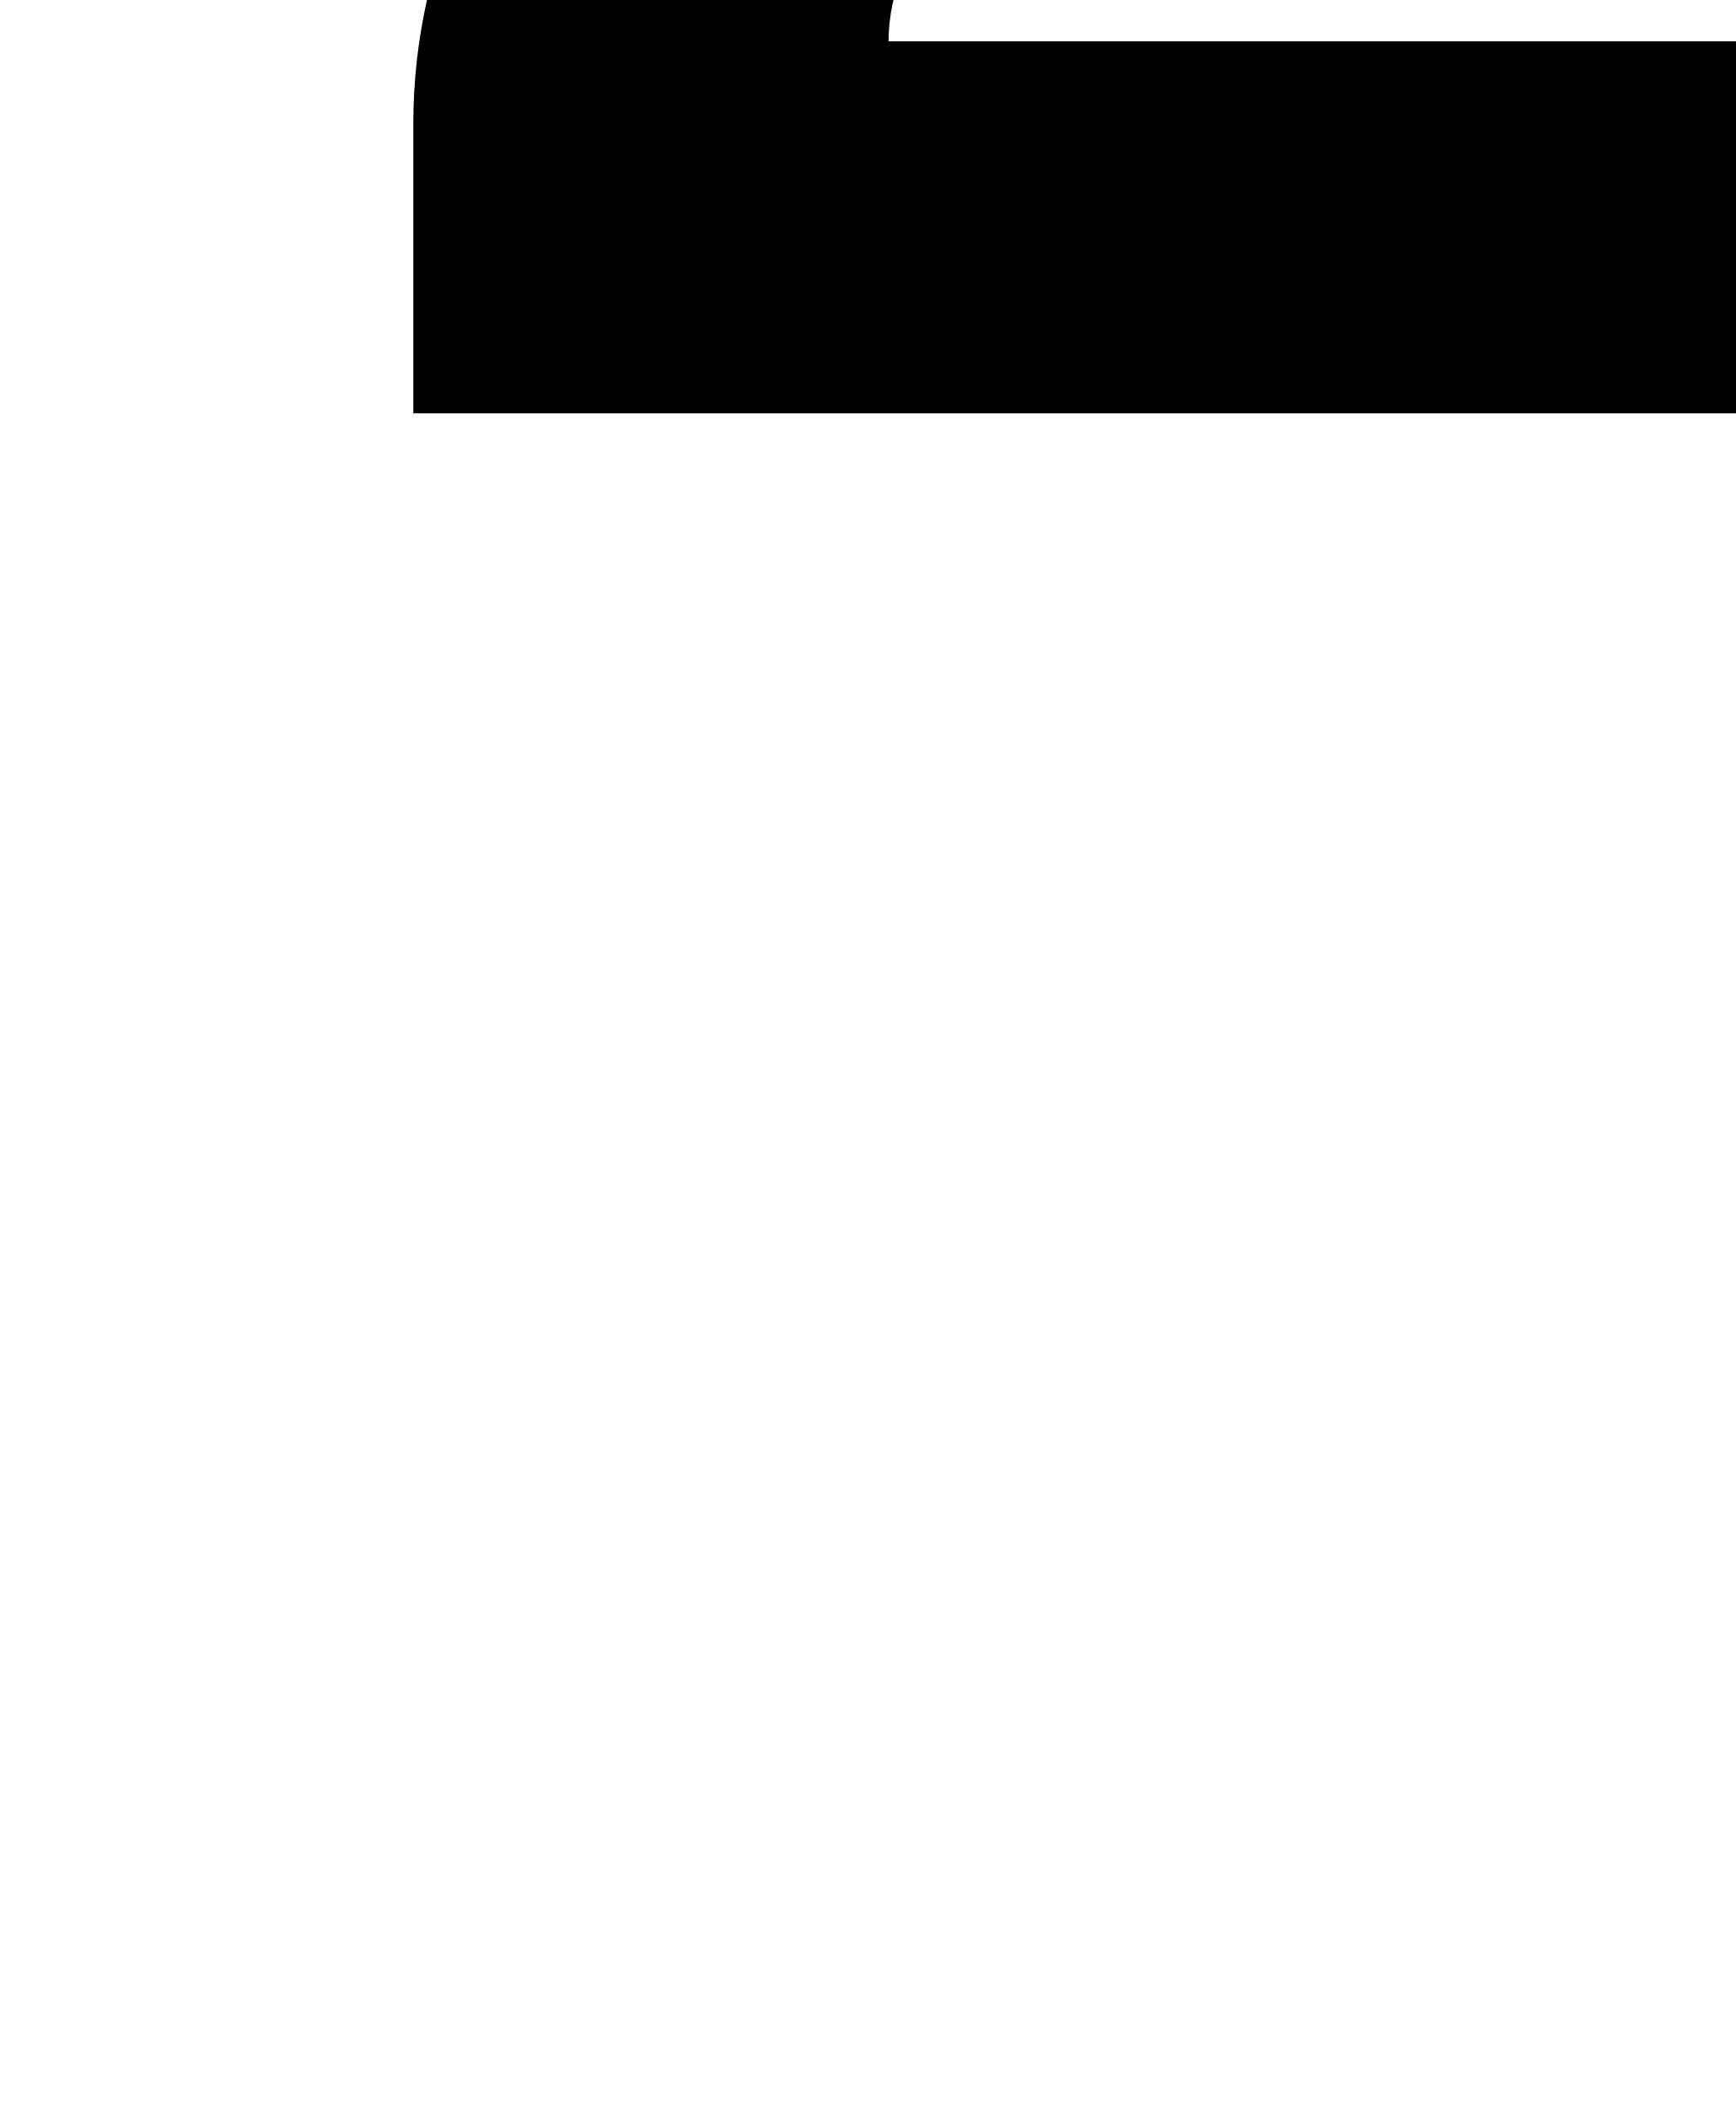
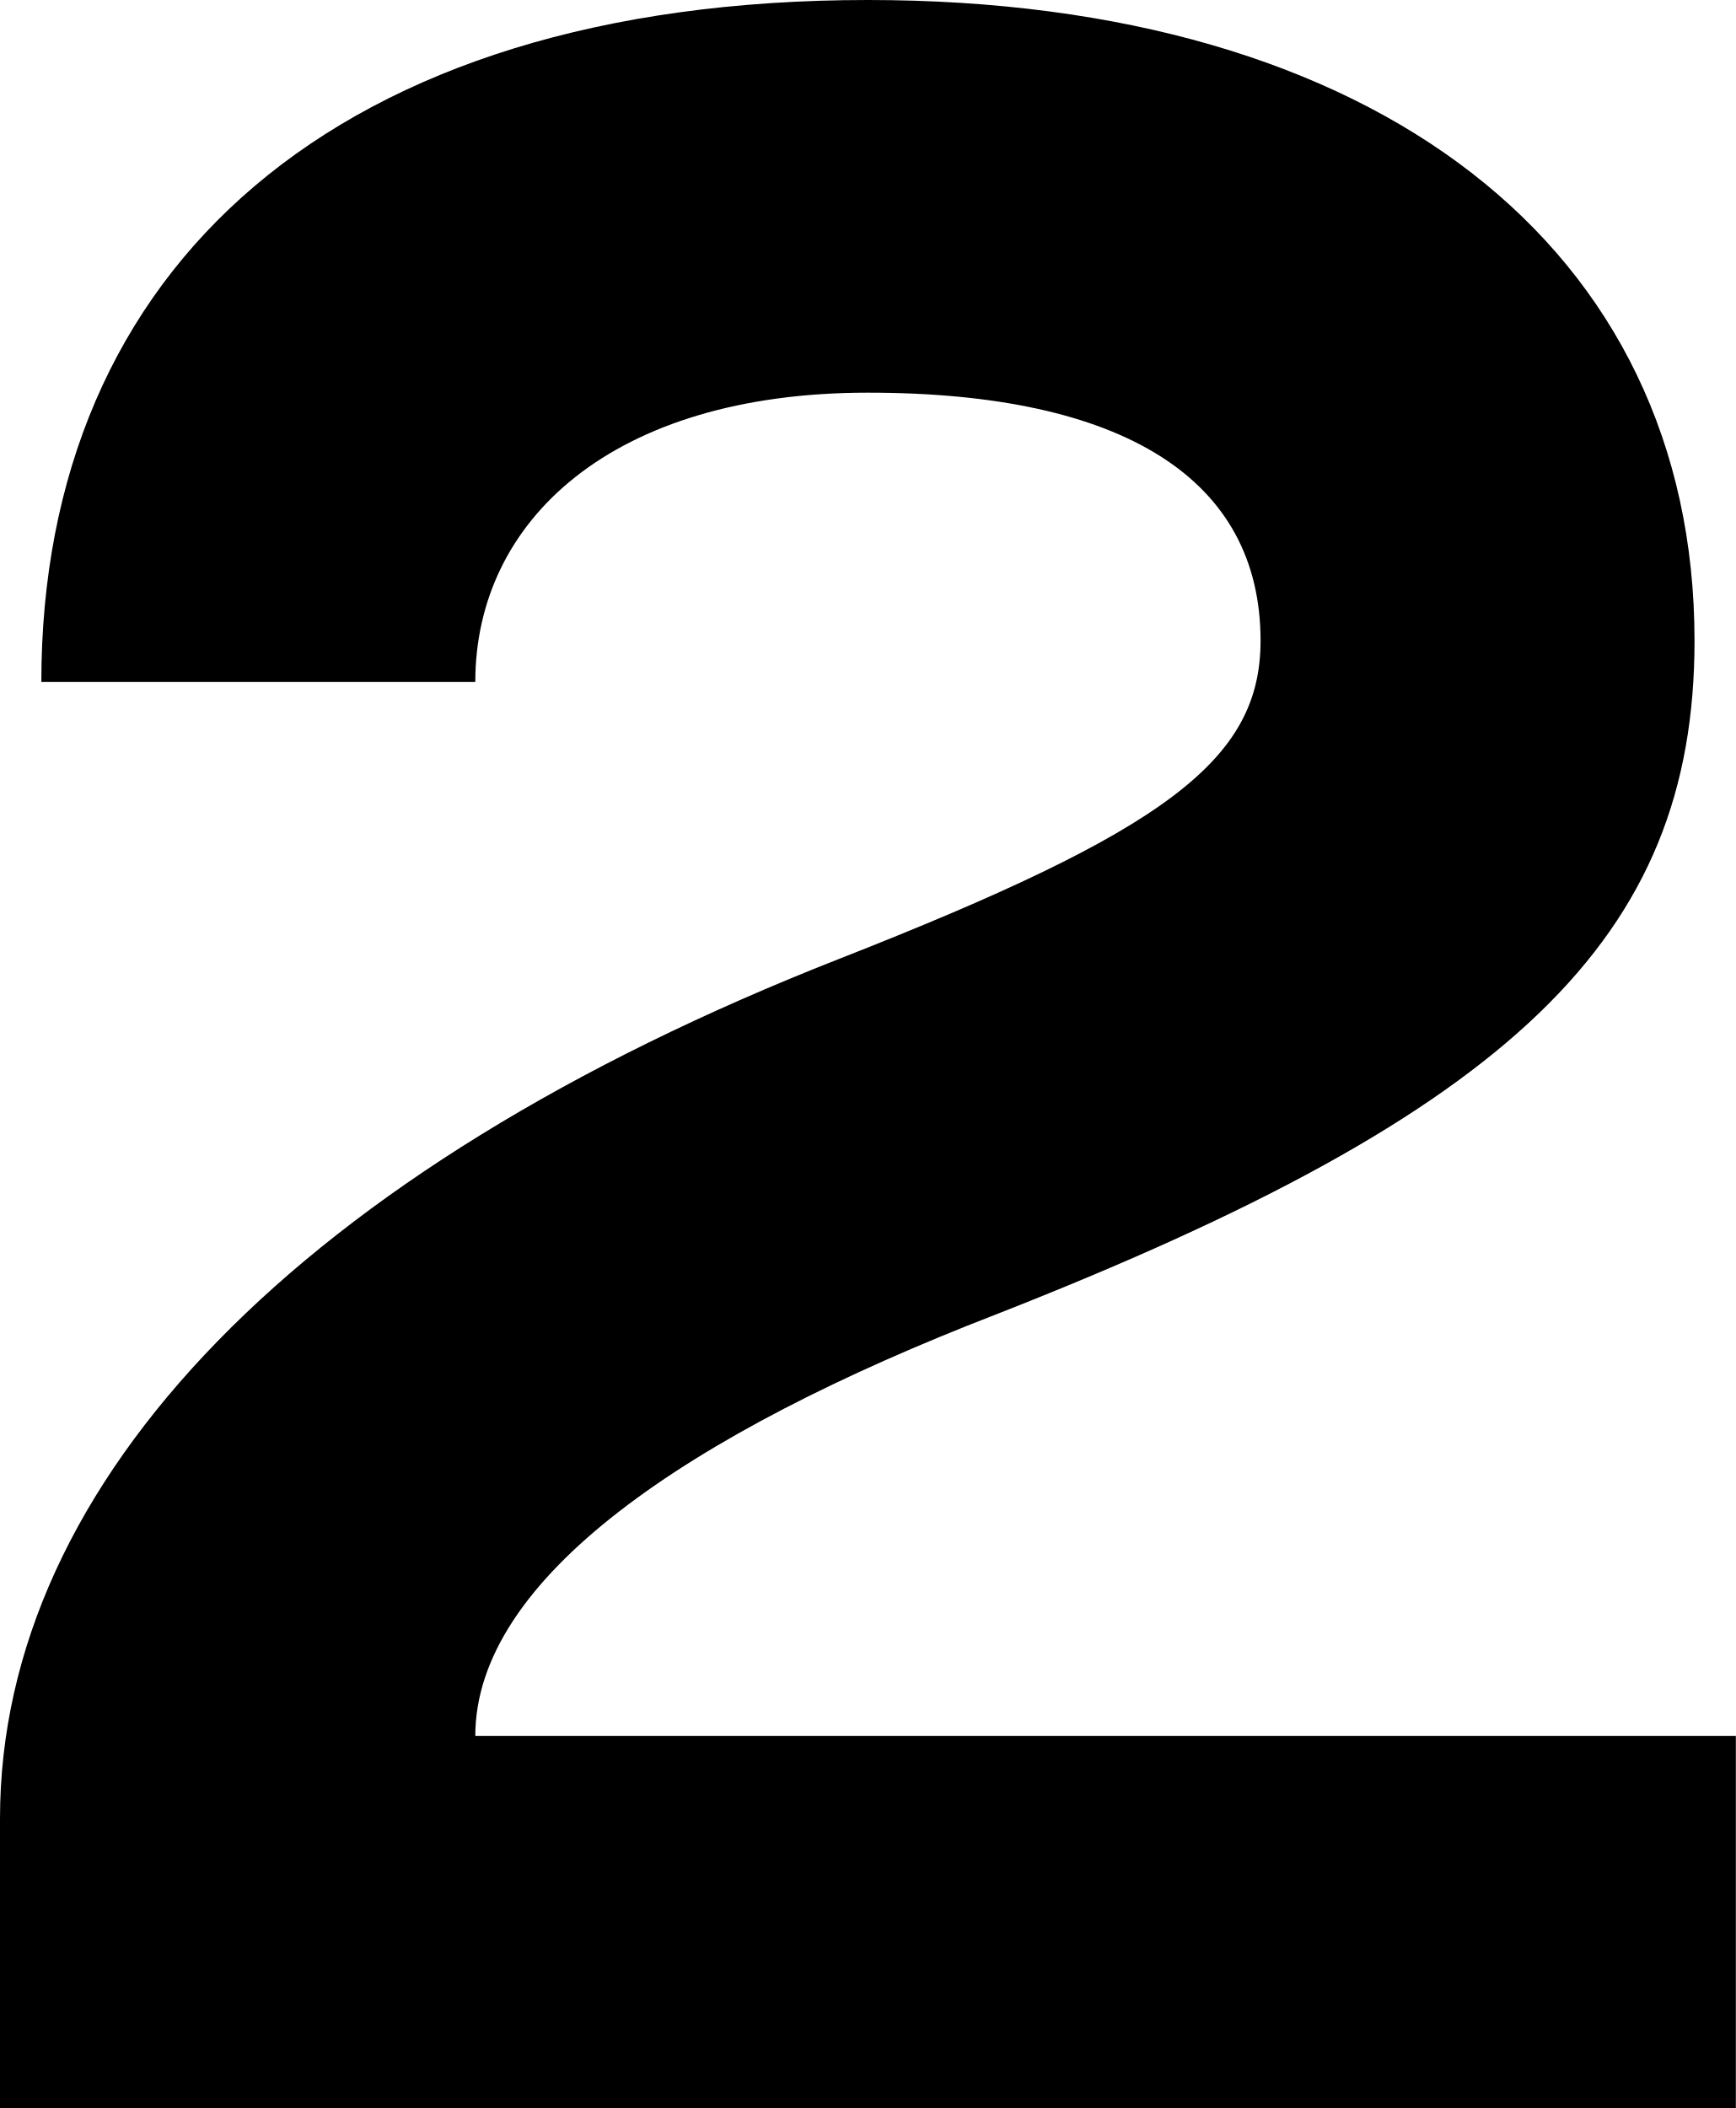
- <svg viewBox="60 0 420 510" transform="rotate(180 50 50) scale(-1,1)">
-   <g>
-     <path d="M175 345h-105c0 100 71 165 200 165c123 0 200 -60 200 -155c0 -72 -44 -114 -169 -163c-75 -29 -126 -64 -126 -102h305v-90h-420v70c0 82 73 157 203 208c79 31 102 48 102 77c0 39 -33 60 -95 60s-95 -31 -95 -70z" />
-   </g>
+ <svg viewBox="0 0 420 510">
+   <path d="M 115 165 h -105 c 0 -100 71 -165 200 -165 c 123 0 200 60 200 155 c -0 72 -44 114 -169 163 c -75 29 -126 64 -126 102 h 305 v 90 h -420 v -70 c 0 -82 73 -157 203 -208 c 79 -31 102 -48 102 -77 c 0 -39 -33 -60 -95 -60 s -95 31 -95 70 z" />
</svg>
